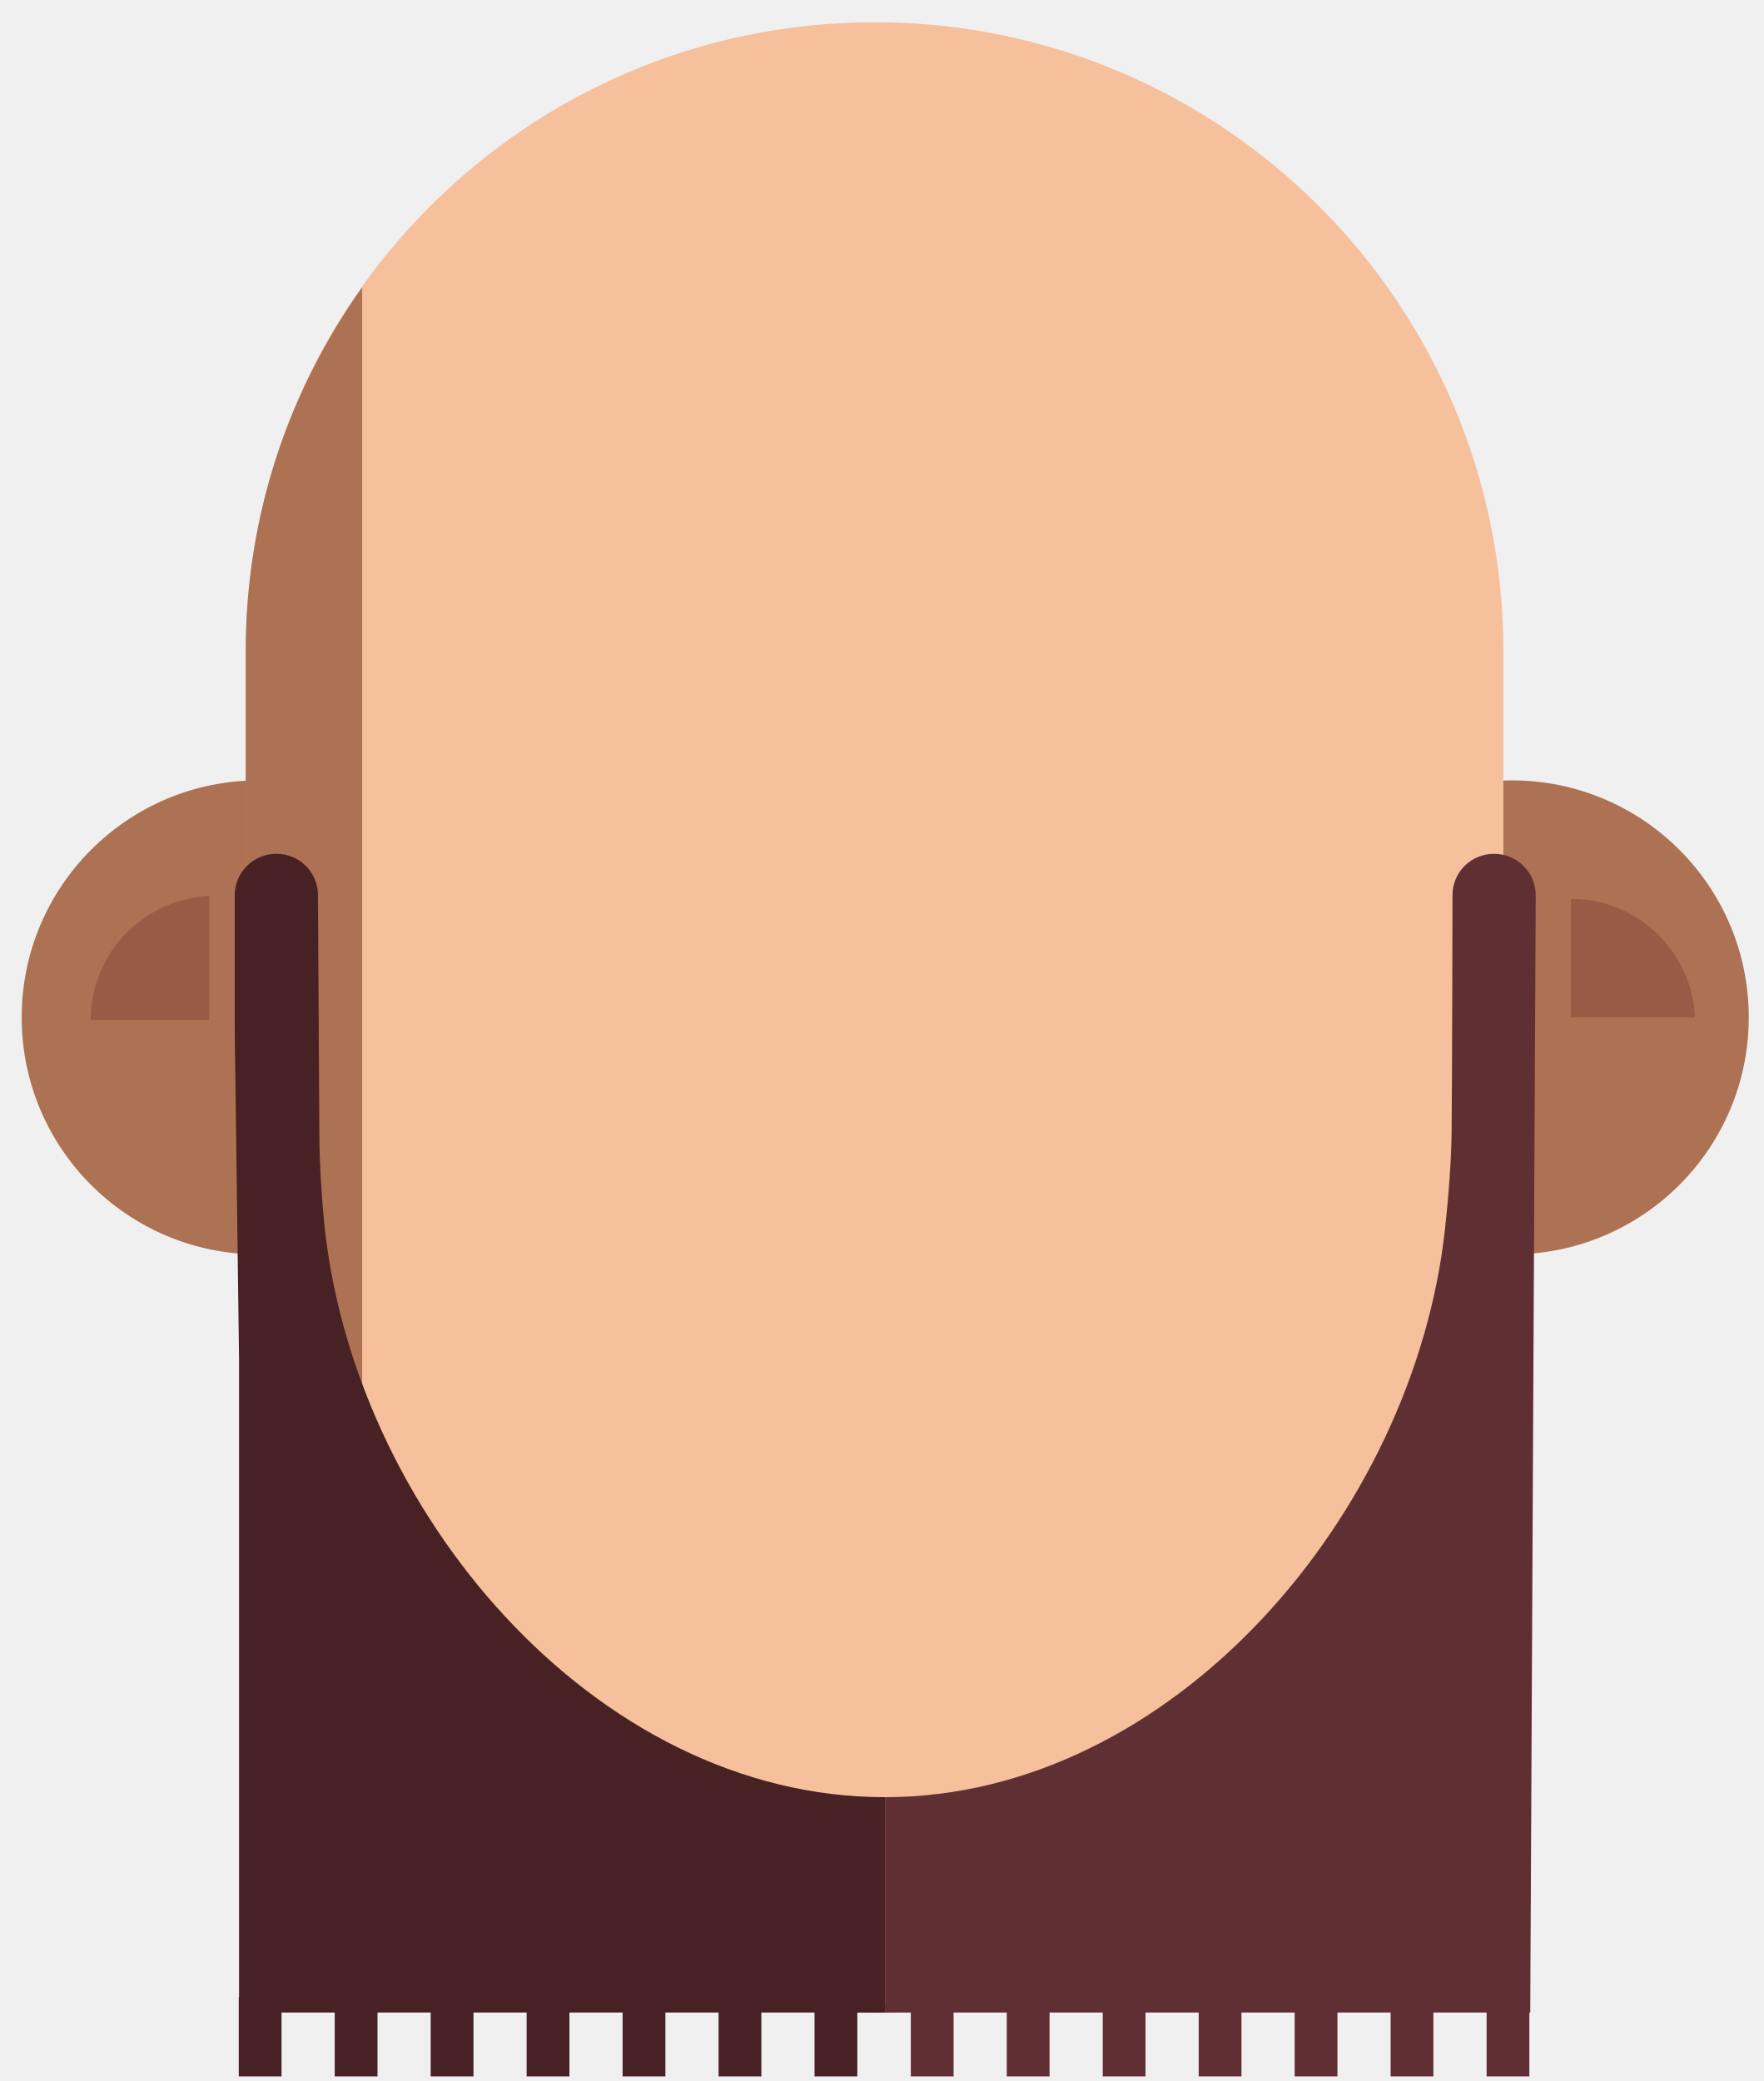
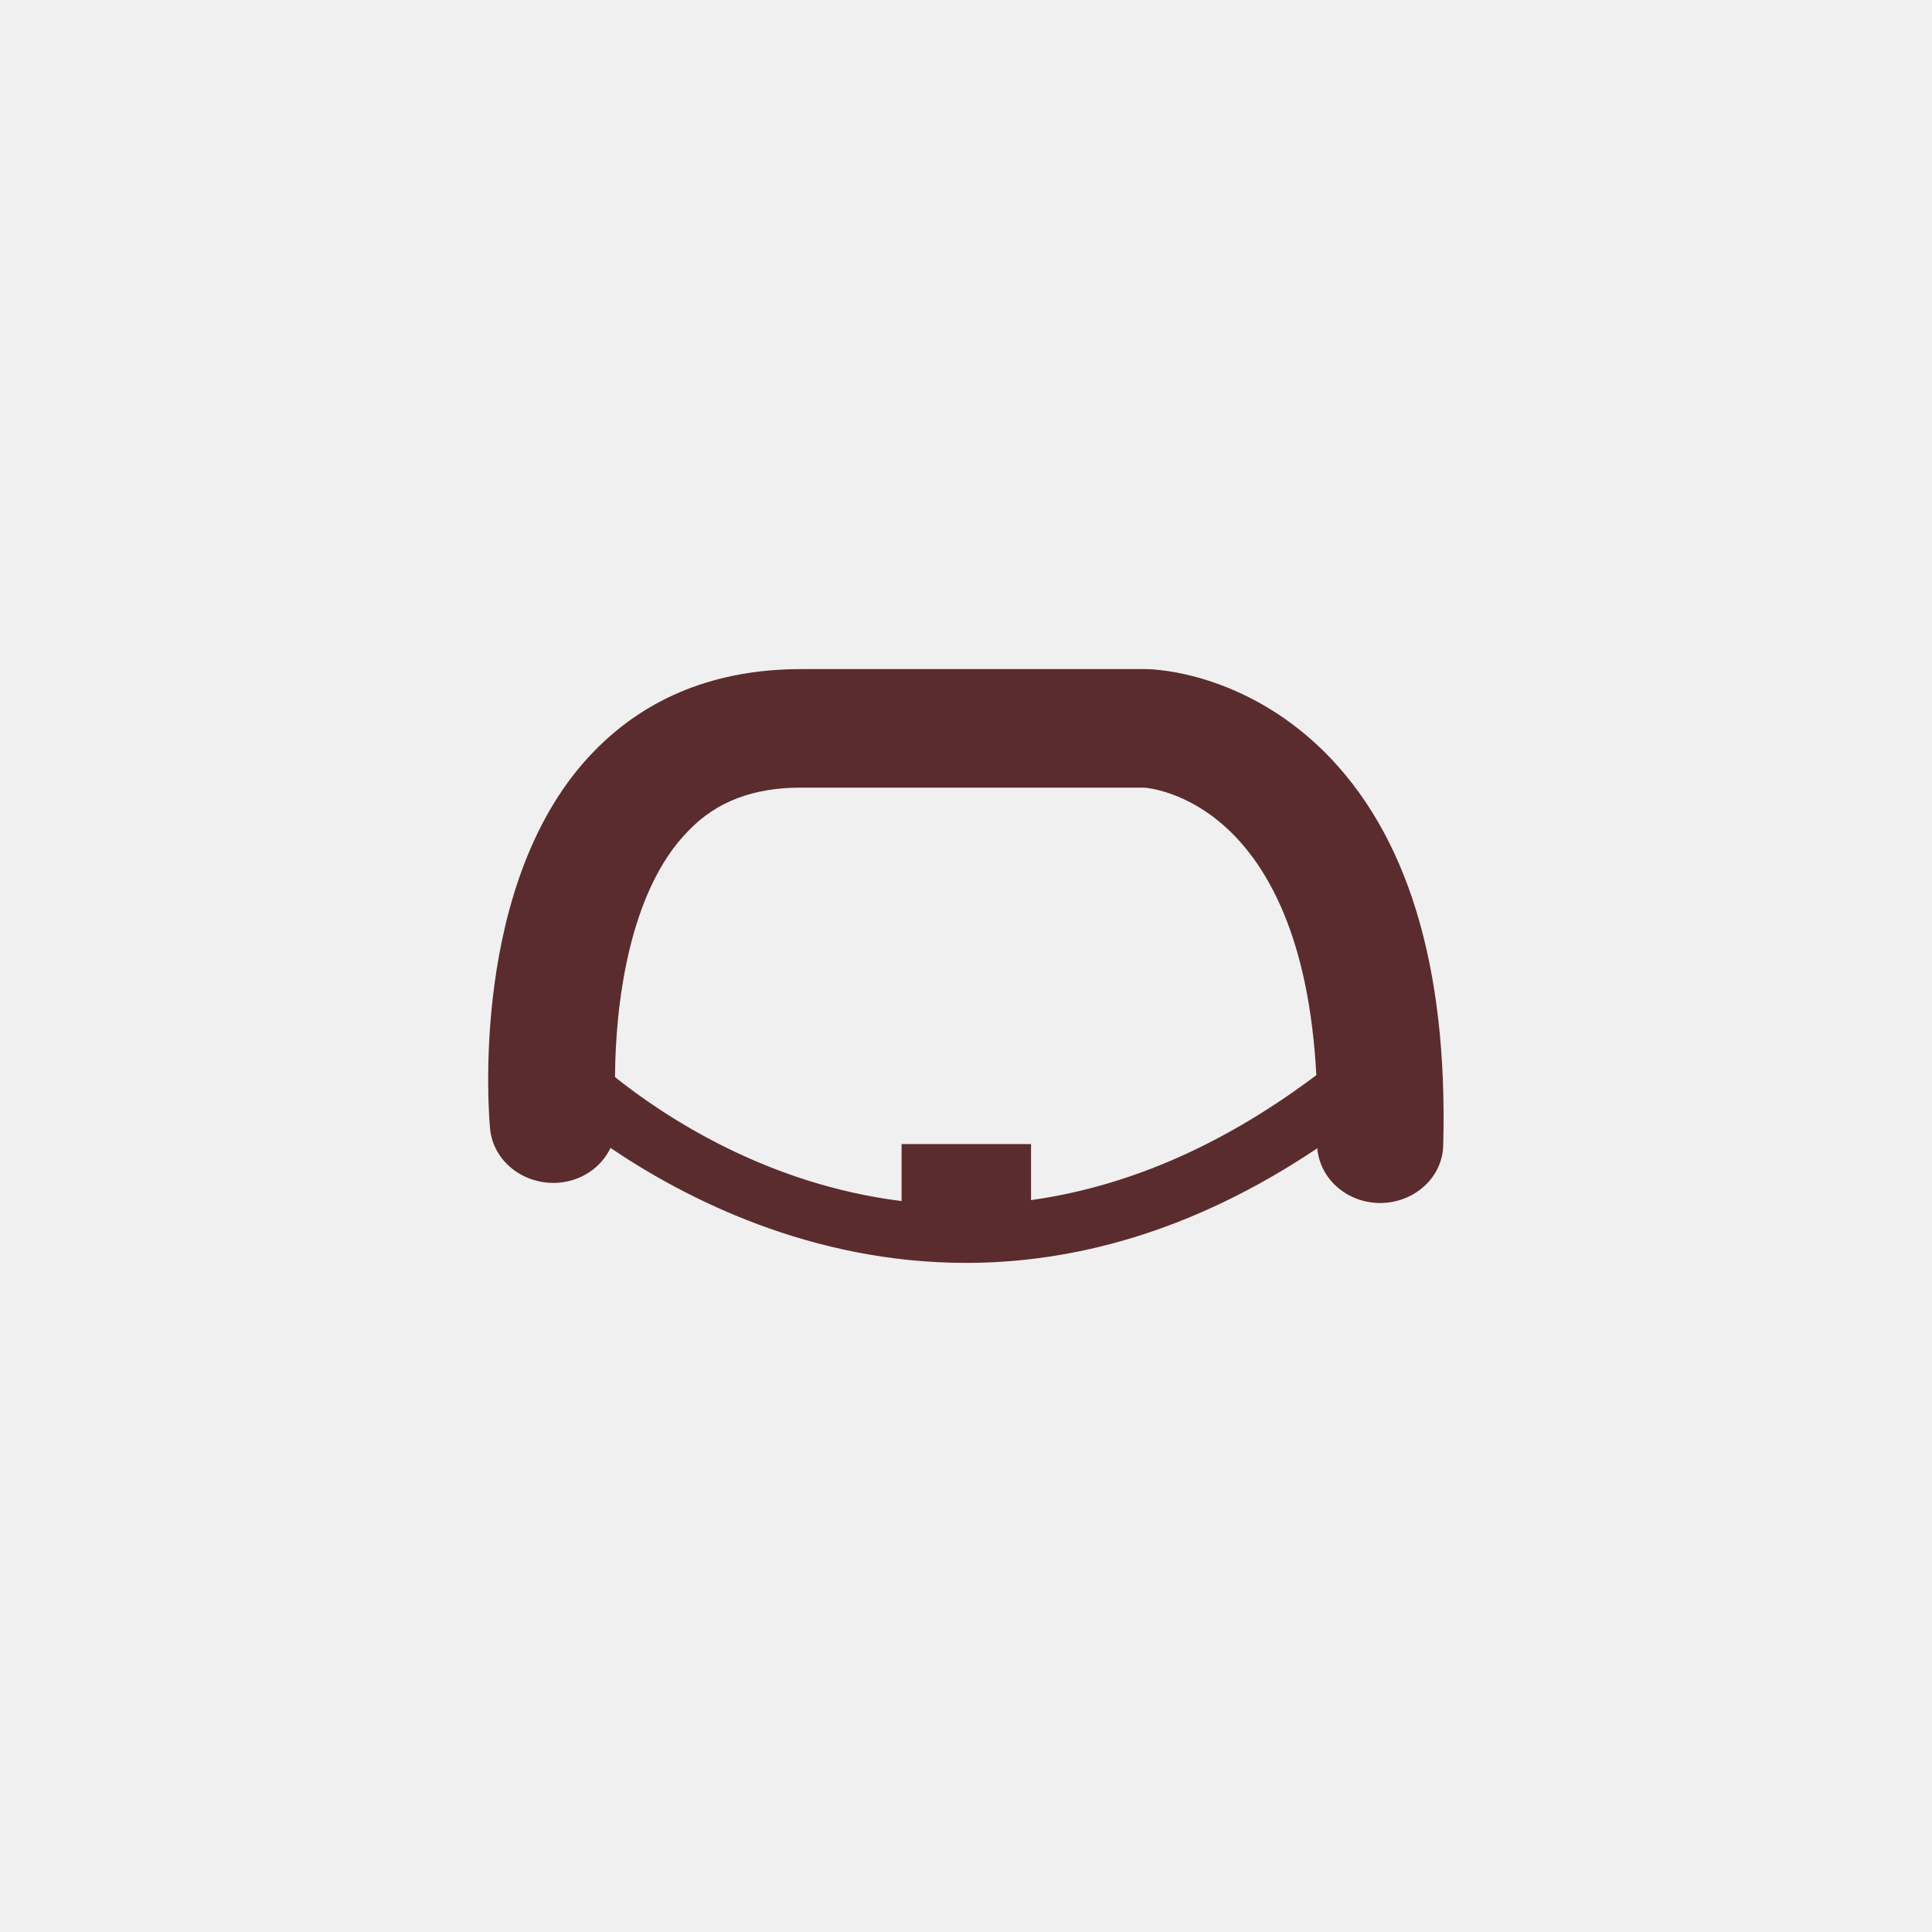
- <svg xmlns="http://www.w3.org/2000/svg" width="61" height="72" viewBox="0 0 61 72" fill="none">
-   <g id="beard-2" clip-path="url(#clip0_215_369)">
-     <g id="Group">
-       <g id="face">
-         <g id="Group_2">
-           <g id="Group_3">
-             <g id="Group_4">
-               <path id="Vector" d="M8.95 43.4C13.479 43.4 17.15 39.729 17.15 35.2C17.15 30.671 13.479 27 8.95 27C4.421 27 0.75 30.671 0.75 35.2C0.75 39.729 4.421 43.4 8.95 43.4Z" fill="#AD7153" />
-               <g id="Group_5">
-                 <g id="Group_6">
-                   <path id="Vector_2" d="M7.24 31C4.96 31.11 3.14 32.98 3.14 35.29H7.24V31Z" fill="#975C45" />
-                 </g>
-               </g>
-             </g>
-             <g id="Group_7">
-               <path id="Vector_3" d="M52.3 43.4C56.829 43.4 60.5 39.729 60.5 35.2C60.5 30.671 56.829 27 52.3 27C47.771 27 44.1 30.671 44.1 35.2C44.1 39.729 47.771 43.4 52.3 43.4Z" fill="#AD7153" />
-               <g id="Group_8">
-                 <path id="Vector_4" d="M58.64 35.2C58.53 32.92 56.66 31.1 54.35 31.1V35.2H58.64Z" fill="#975C45" />
-               </g>
-             </g>
-           </g>
-           <g id="Group_9">
-             <path id="Vector_5" d="M30.26 69.63C18.25 69.63 8.51 59.89 8.51 47.88V22.52C8.5 10.51 18.24 0.77 30.26 0.77C42.27 0.77 52.01 10.51 52.01 22.52V47.87C52.01 66.05 42.27 69.63 30.26 69.63Z" fill="#F6C09C" />
-             <path id="Vector_6" d="M12.53 47.88V9.94C10 13.49 8.5 17.83 8.5 22.53V47.88C8.5 59.89 18.24 69.63 30.25 69.63C30.93 69.63 31.6 69.59 32.27 69.53C21.2 68.51 12.53 59.21 12.53 47.88Z" fill="#AD7153" />
-           </g>
-         </g>
-       </g>
-       <g id="Group_10">
-         <path id="Vector_7" d="M51.69 29.54C50.89 29.54 50.25 30.18 50.25 30.97C50.25 30.97 50.24 37.13 50.22 39.16C50.21 40.09 50.13 41.25 49.99 42.53C48.91 52.4 40.55 62.17 30.63 62.18H30.62V69.63H31.51V71.84H32.99V69.63H34.83V71.84H36.31V69.63H38.15V71.84H39.63V69.63H41.47V71.84H42.95V69.63H44.79V71.84H46.27V69.63H48.11V71.84H49.59V69.63H51.43V71.84H52.91V69.63H52.94L53.13 31C53.14 30.19 52.49 29.54 51.69 29.54Z" fill="#602F33" />
-         <path id="Vector_8" d="M11.2 42.15C11.11 41.16 11.06 40.27 11.05 39.53L11 30.97C11 30.18 10.36 29.54 9.56 29.54C8.77 29.54 8.12 30.18 8.12 30.98C8.12 30.99 8.12 35.55 8.12 35.56L8.27 47V47.28V69.1H8.26V71.84H9.74V69.63H11.58V71.84H13.06V69.63H14.9V71.84H16.38V69.63H18.22V71.84H19.7V69.63H21.54V71.84H23.02V69.63H24.86V71.84H26.34V69.63H28.18V71.84H29.66V69.63H30.62V62.18C20.54 62.19 12.13 52.19 11.2 42.15Z" fill="#472123" />
-       </g>
-     </g>
+ <svg xmlns="http://www.w3.org/2000/svg" width="60" height="60" viewBox="0 0 60 60" fill="none">
+   <g clip-path="url(#clip0_403_422)">
+     <path d="M41.08 23.3C38.63 20.91 35.93 20.78 35.59 20.78H24.88C22.27 20.78 20.11 21.63 18.46 23.32C14.53 27.33 15.19 34.75 15.22 35.06C15.32 36.07 16.27 36.81 17.35 36.73C18.08 36.67 18.68 36.24 18.96 35.65C21.28 37.22 25.18 39.22 30 39.22C33.28 39.22 36.99 38.29 40.91 35.66C40.99 36.59 41.79 37.33 42.81 37.36C42.83 37.36 42.84 37.36 42.86 37.36C43.92 37.36 44.8 36.57 44.82 35.57C44.97 30.01 43.71 25.88 41.08 23.3ZM24.88 24.46H35.51C35.73 24.47 40.43 24.86 40.88 33.39C37.73 35.76 34.74 36.89 32.02 37.27V35.53H28V37.3C23.81 36.78 20.64 34.68 19.1 33.45C19.11 31.25 19.52 27.68 21.38 25.8C22.25 24.89 23.4 24.46 24.88 24.46Z" fill="#5B2C2D" />
  </g>
  <defs>
-     <clipPath id="clip0_215_369">
-       <rect width="59.75" height="71.07" fill="white" transform="translate(0.75 0.77002)" />
+     <clipPath id="clip0_403_422">
+       <rect width="60" height="60" fill="white" />
    </clipPath>
  </defs>
</svg>
